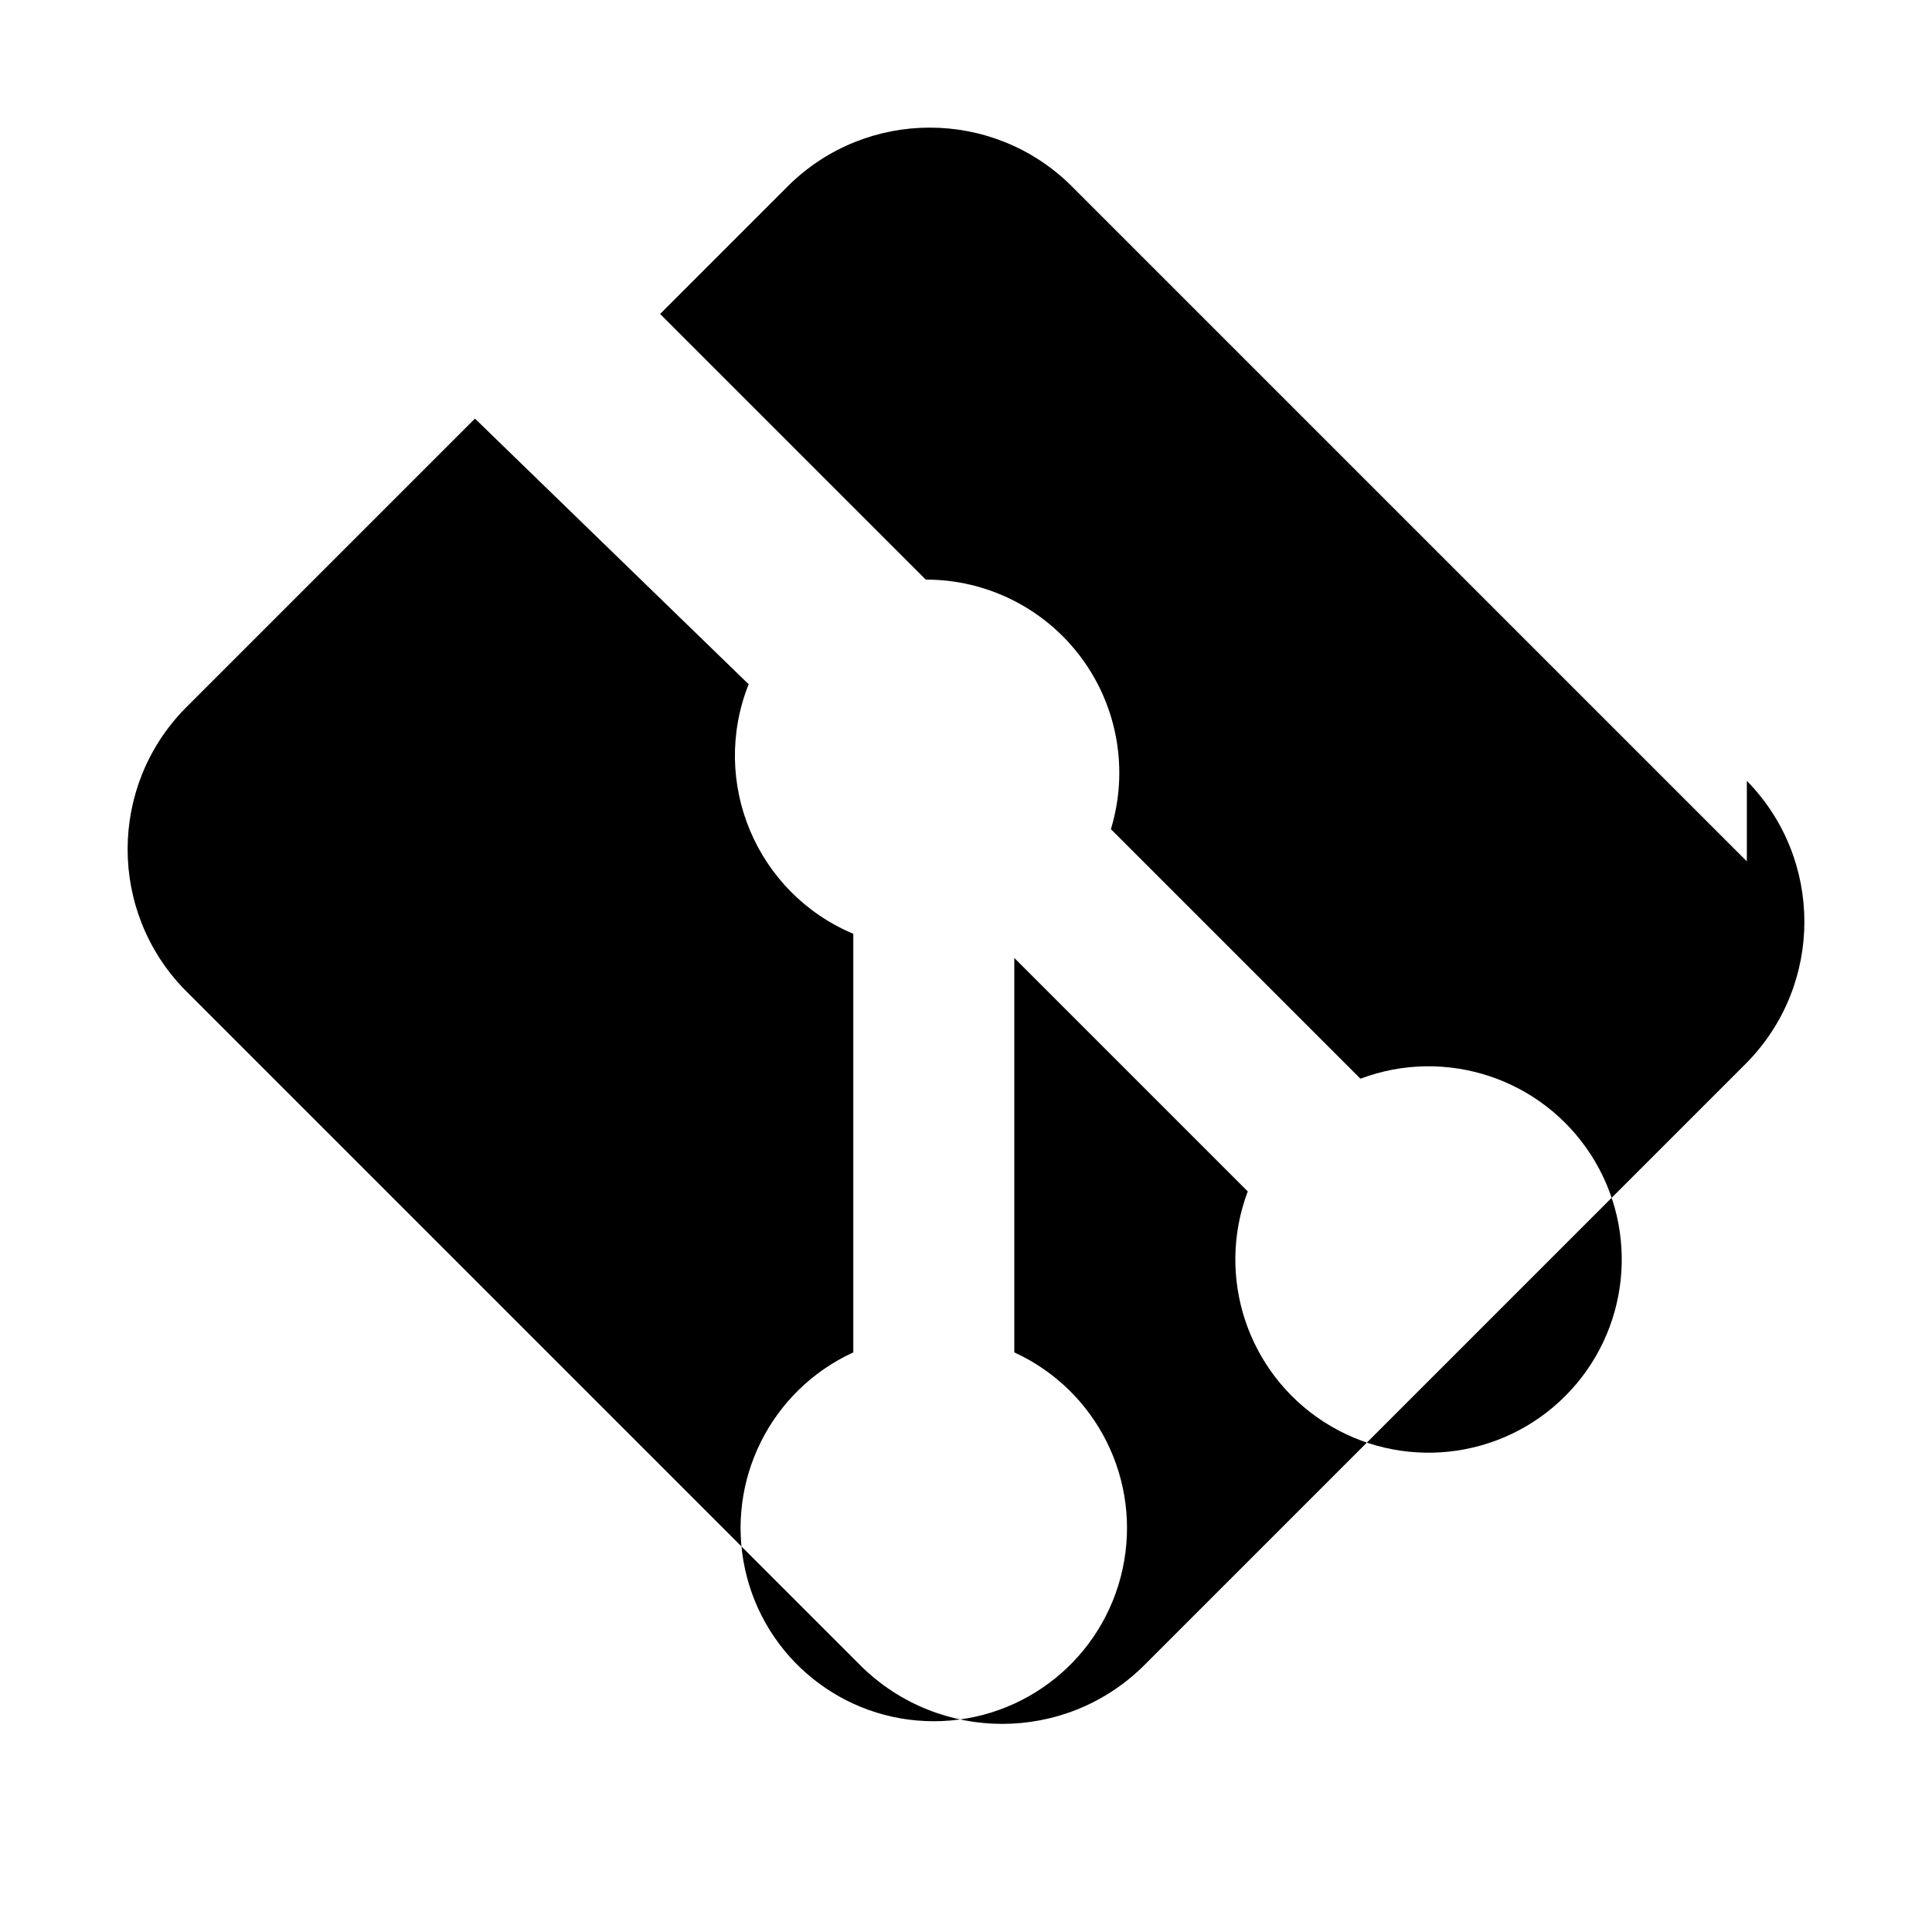
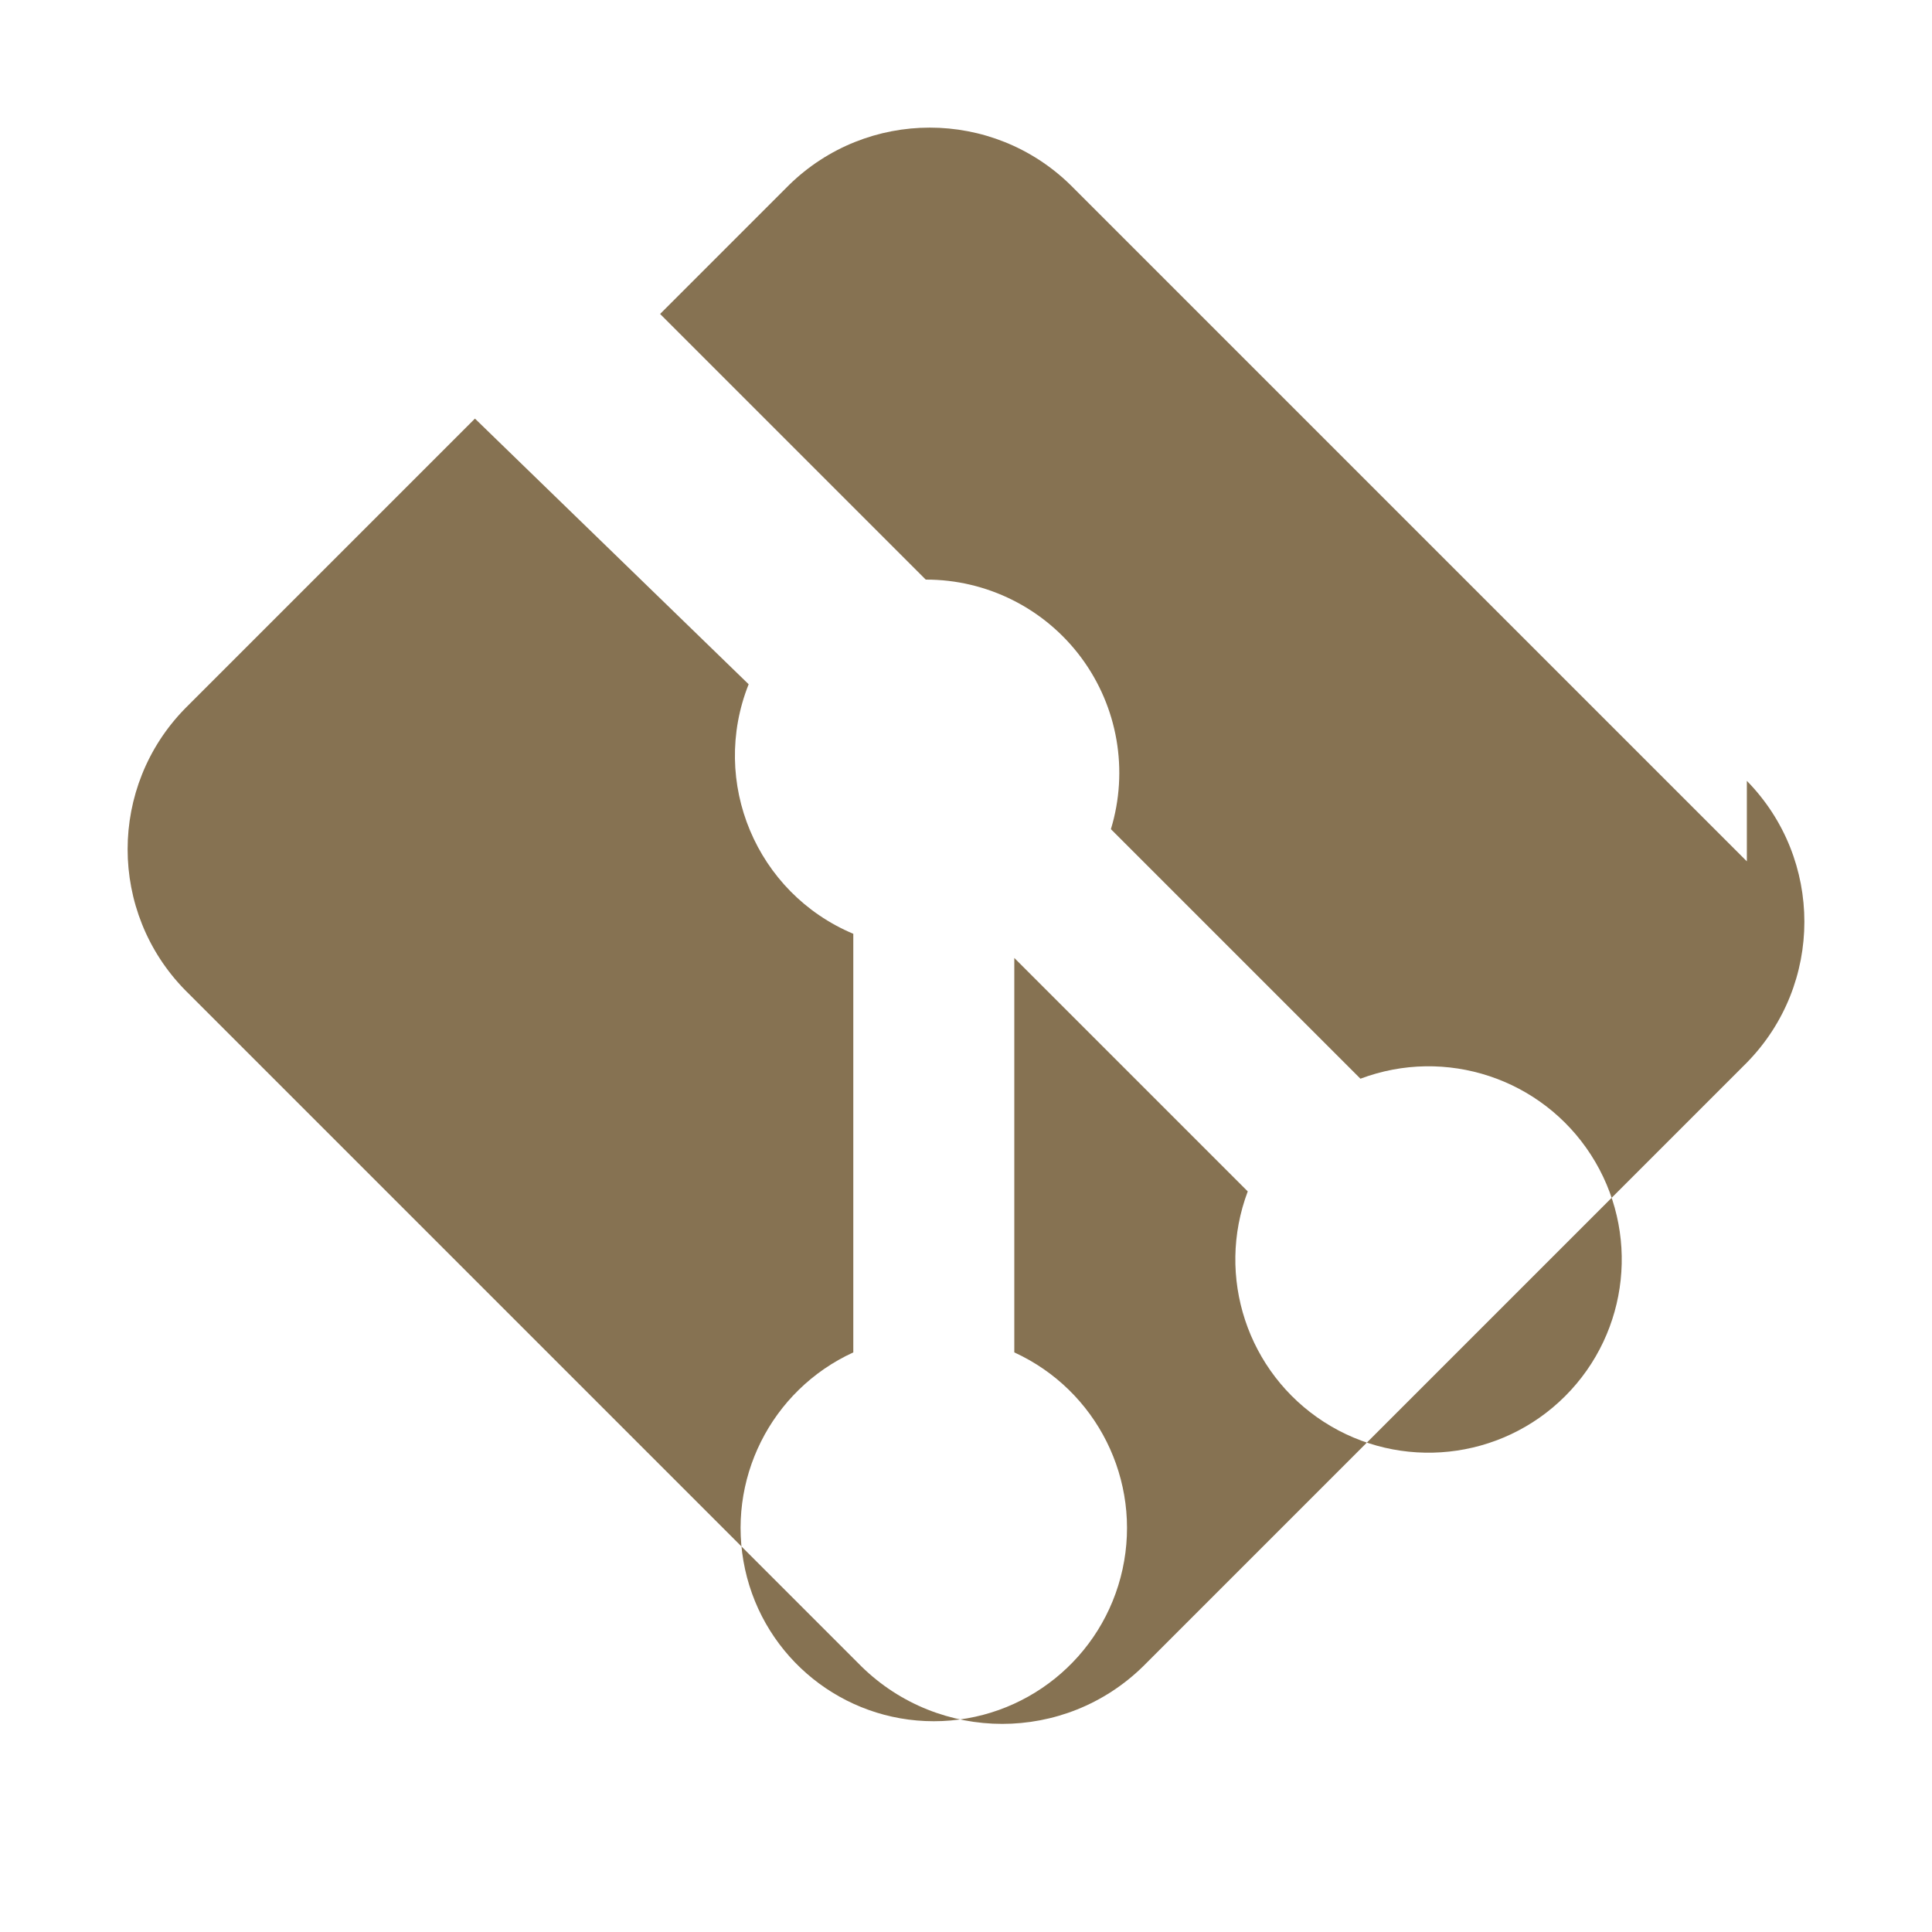
- <svg xmlns="http://www.w3.org/2000/svg" viewBox="0 0 24 24" fill="currentColor" width="24" height="24">
+ <svg xmlns="http://www.w3.org/2000/svg" viewBox="0 0 24 24" fill="#684f27cc" width="24" height="24">
  <path d="M21.7 10.7l-8.4-8.4a2.5 2.5 0 0 0-3.5 0L8.2 3.9l3.3 3.3a2.4 2.4 0 0 1 2.3 3.1l3.1 3.1a2.4 2.4 0 1 1-1.4 1.4l-2.9-2.9v4.9a2.4 2.4 0 1 1-2 0v-5.2a2.4 2.4 0 0 1-1.3-3.1L5.9 5.2 2.3 8.8a2.5 2.5 0 0 0 0 3.5l8.4 8.4a2.5 2.5 0 0 0 3.5 0l7.5-7.5a2.5 2.5 0 0 0 0-3.5z" />
</svg>
